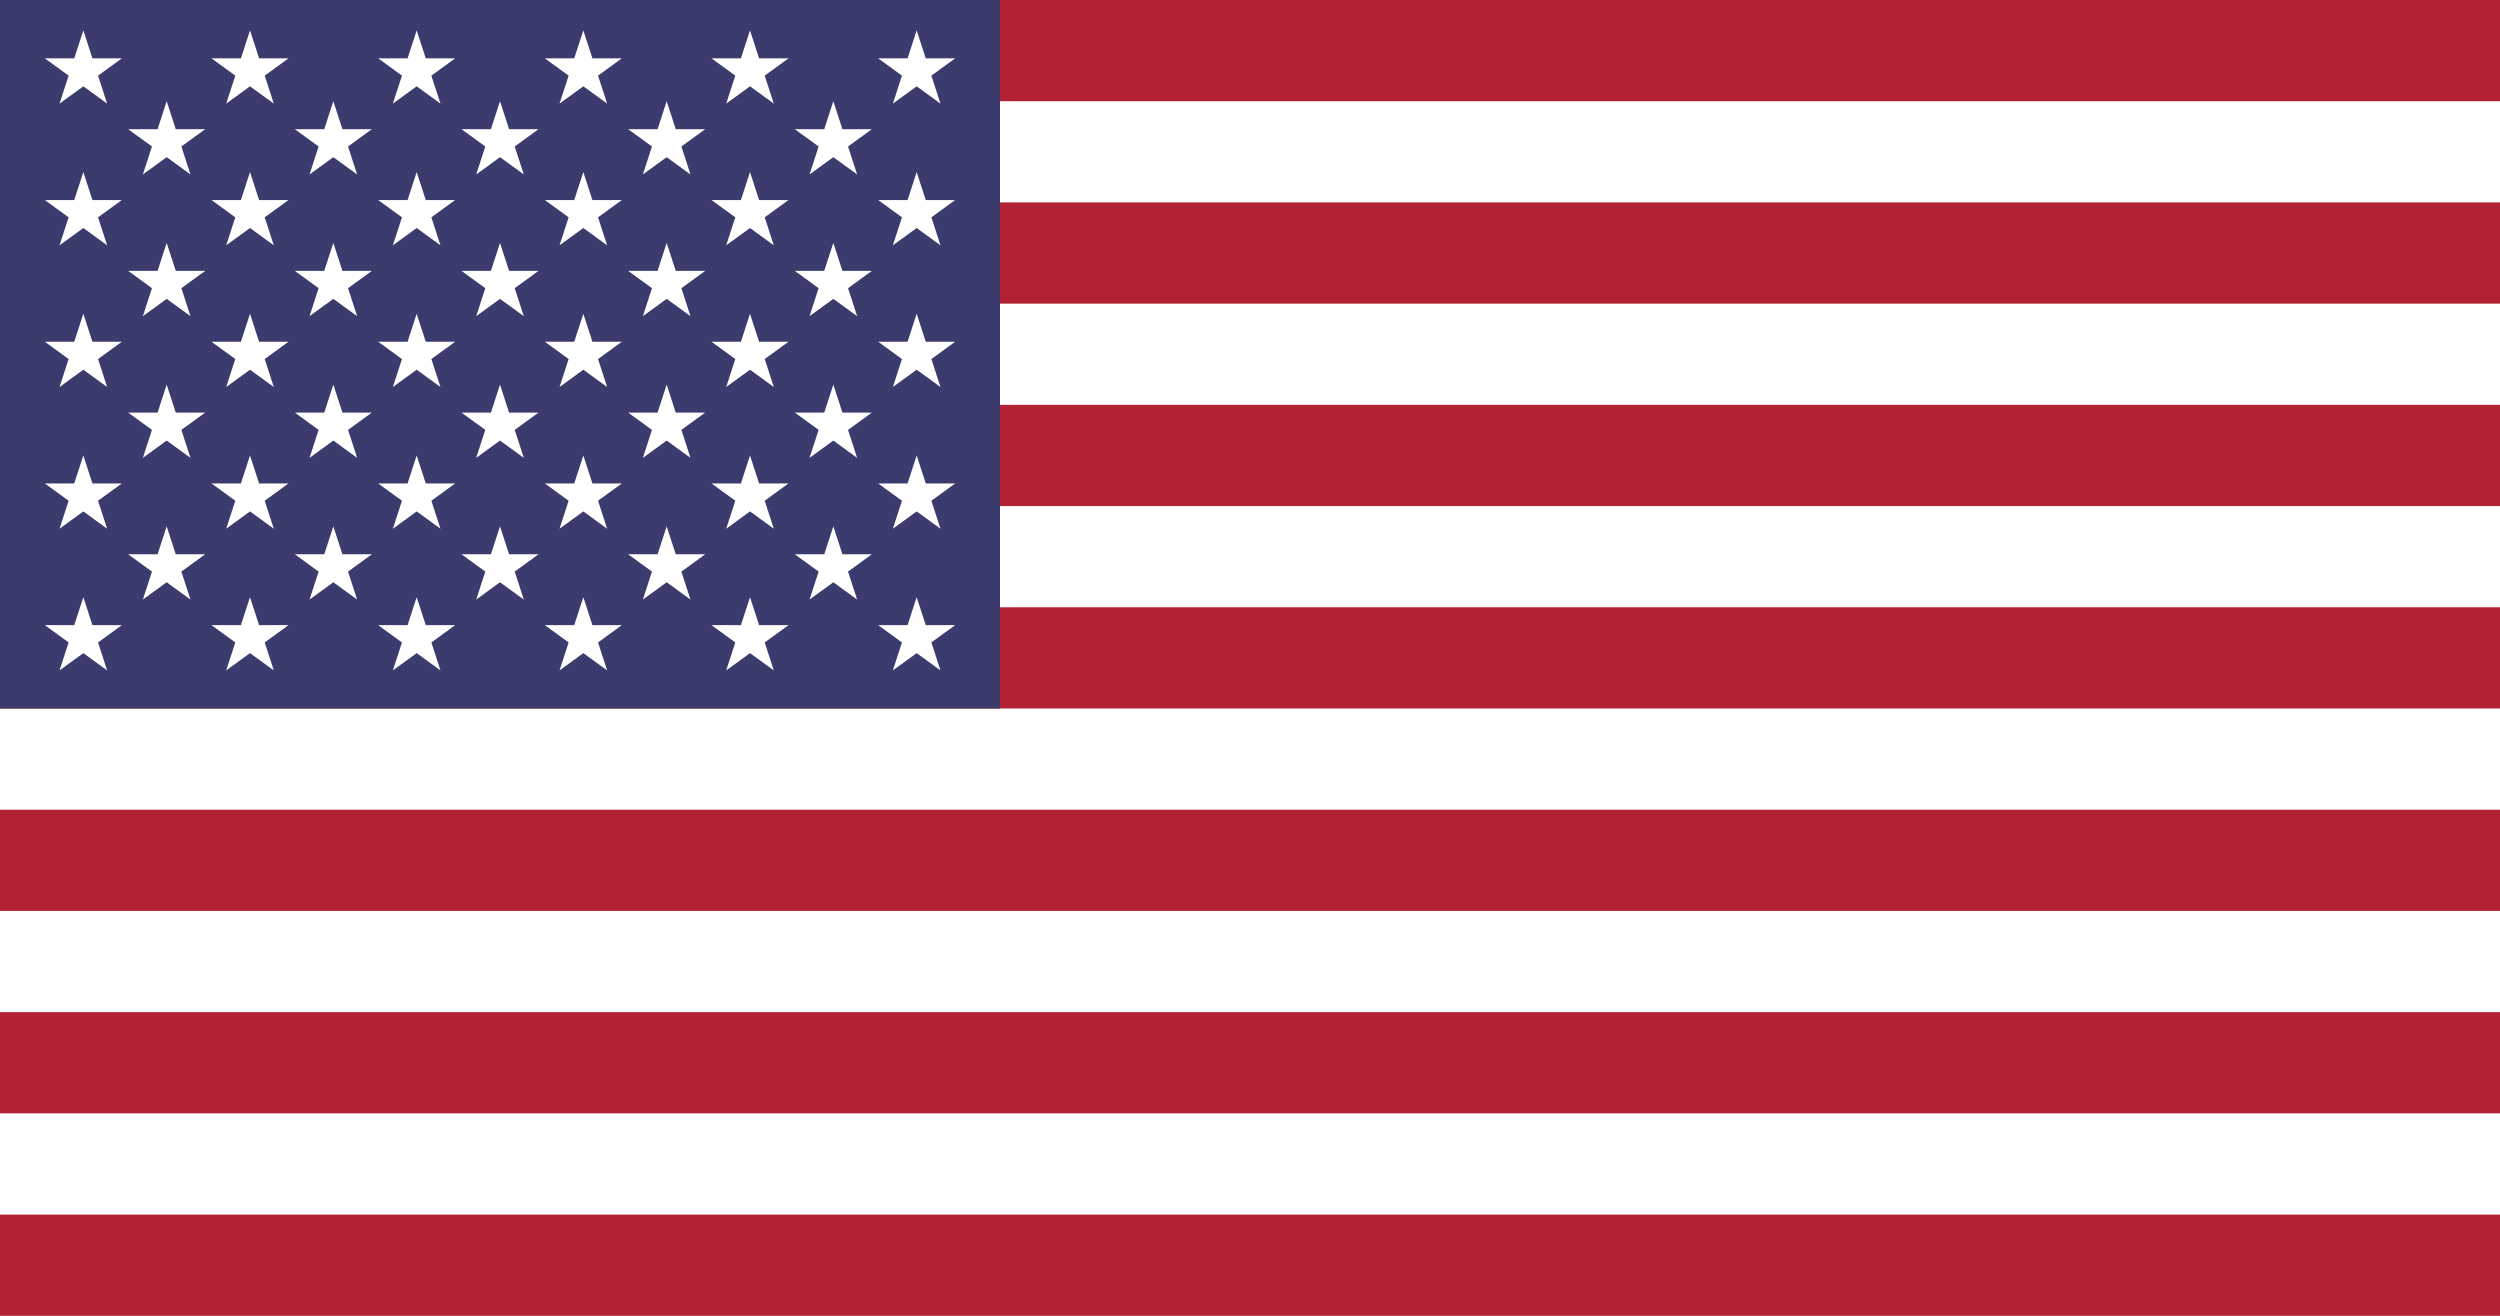
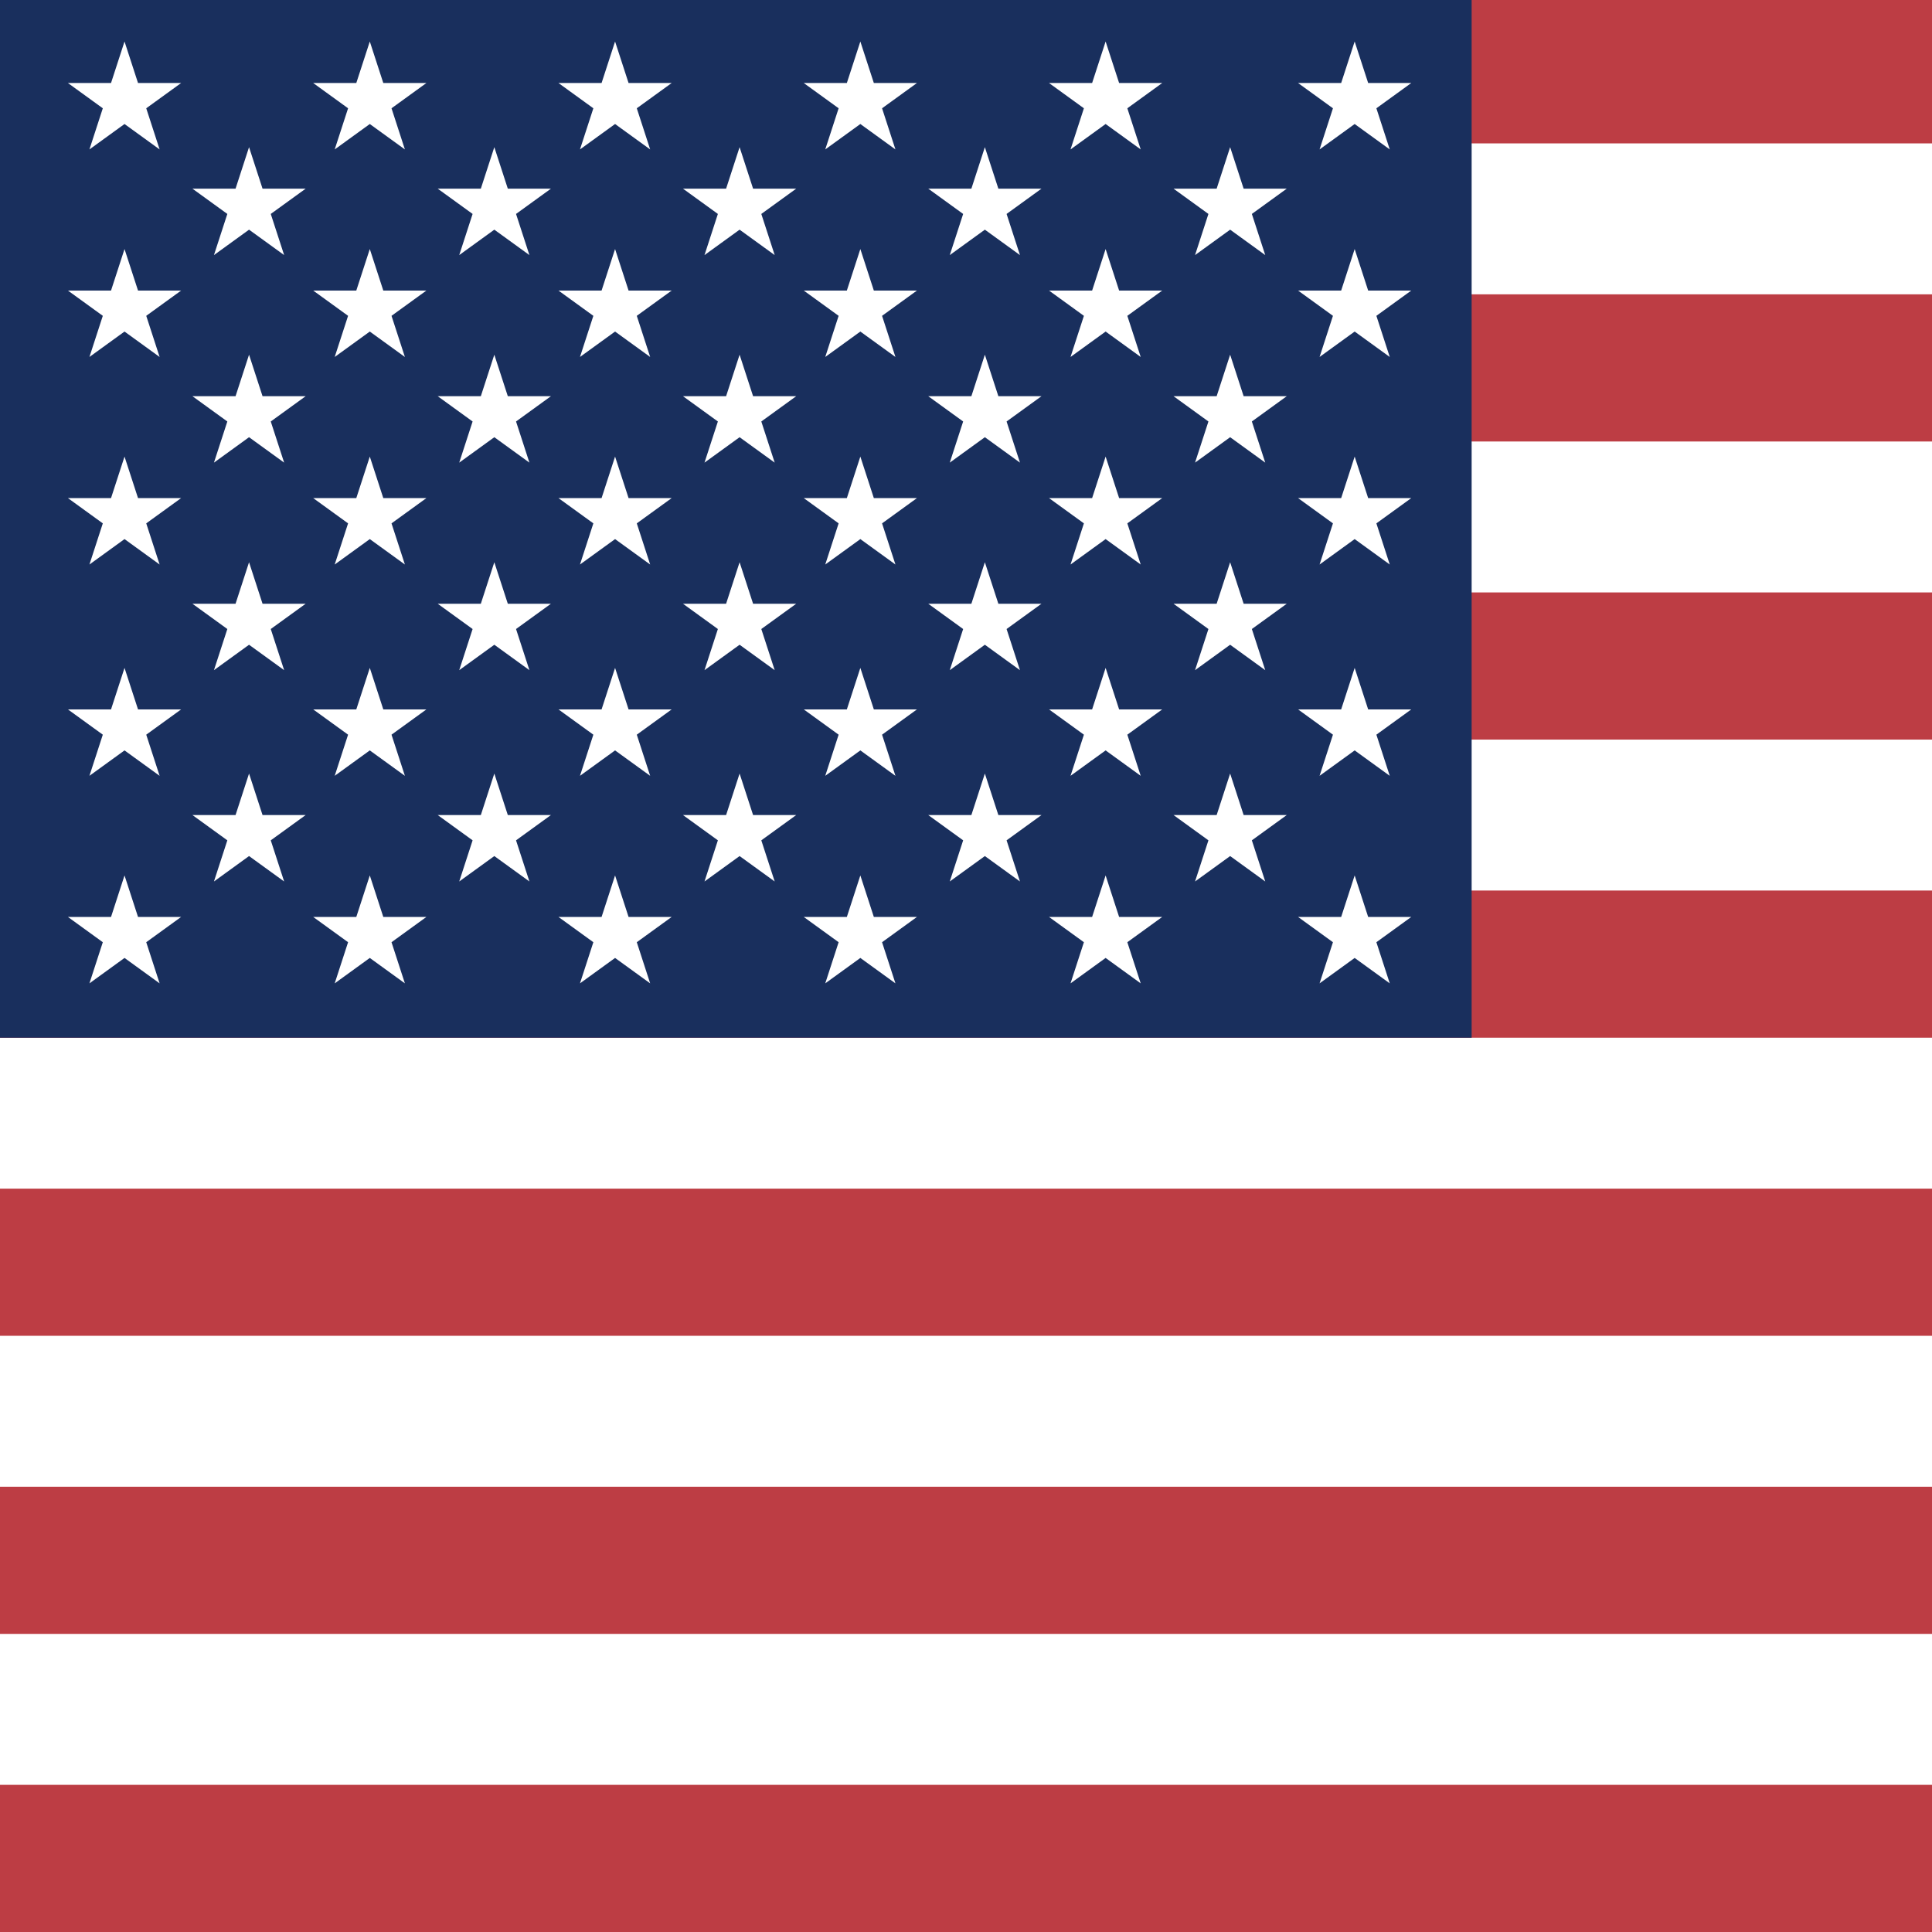
- <svg xmlns="http://www.w3.org/2000/svg" xmlns:xlink="http://www.w3.org/1999/xlink" viewBox="0 0 7410 3900">
-   <path fill="#b22234" d="M0 0h7410v3900H0z" />
-   <path d="M0 450h7410m0 600H0m0 600h7410m0 600H0m0 600h7410m0 600H0" stroke="#fff" stroke-width="300" />
-   <path fill="#3c3b6e" d="M0 0h2964v2100H0z" />
-   <g fill="#fff">
-     <g id="d">
-       <g id="c">
-         <g id="e">
-           <g id="b">
-             <path id="a" d="M247 90l70.534 217.082-184.66-134.164h228.253L176.466 307.082z" />
-             <use xlink:href="#a" y="420" />
-             <use xlink:href="#a" y="840" />
-             <use xlink:href="#a" y="1260" />
-           </g>
-           <use xlink:href="#a" y="1680" />
-         </g>
-         <use xlink:href="#b" x="247" y="210" />
-       </g>
-       <use xlink:href="#c" x="494" />
-     </g>
-     <use xlink:href="#d" x="988" />
-     <use xlink:href="#c" x="1976" />
-     <use xlink:href="#e" x="2470" />
-   </g>
+ <svg xmlns="http://www.w3.org/2000/svg" id="flag-icons-us" viewBox="0 0 512 512">
+   <path fill="#bd3d44" d="M0 0h512v512H0" />
+   <path stroke="#fff" stroke-width="40" d="M0 58h512M0 137h512M0 216h512M0 295h512M0 374h512M0 453h512" />
+   <path fill="#192f5d" d="M0 0h390v275H0z" />
+   <marker id="us-a" markerHeight="30" markerWidth="30">
+     <path fill="#fff" d="m15 0 9.3 28.6L0 11h30L5.7 28.6" />
+   </marker>
+   <path fill="none" marker-mid="url(#us-a)" d="m0 0 18 11h65 65 65 65 66L51 39h65 65 65 65L18 66h65 65 65 65 66L51 94h65 65 65 65L18 121h65 65 65 65 66L51 149h65 65 65 65L18 177h65 65 65 65 66L51 205h65 65 65 65L18 232h65 65 65 65 66z" />
</svg>
